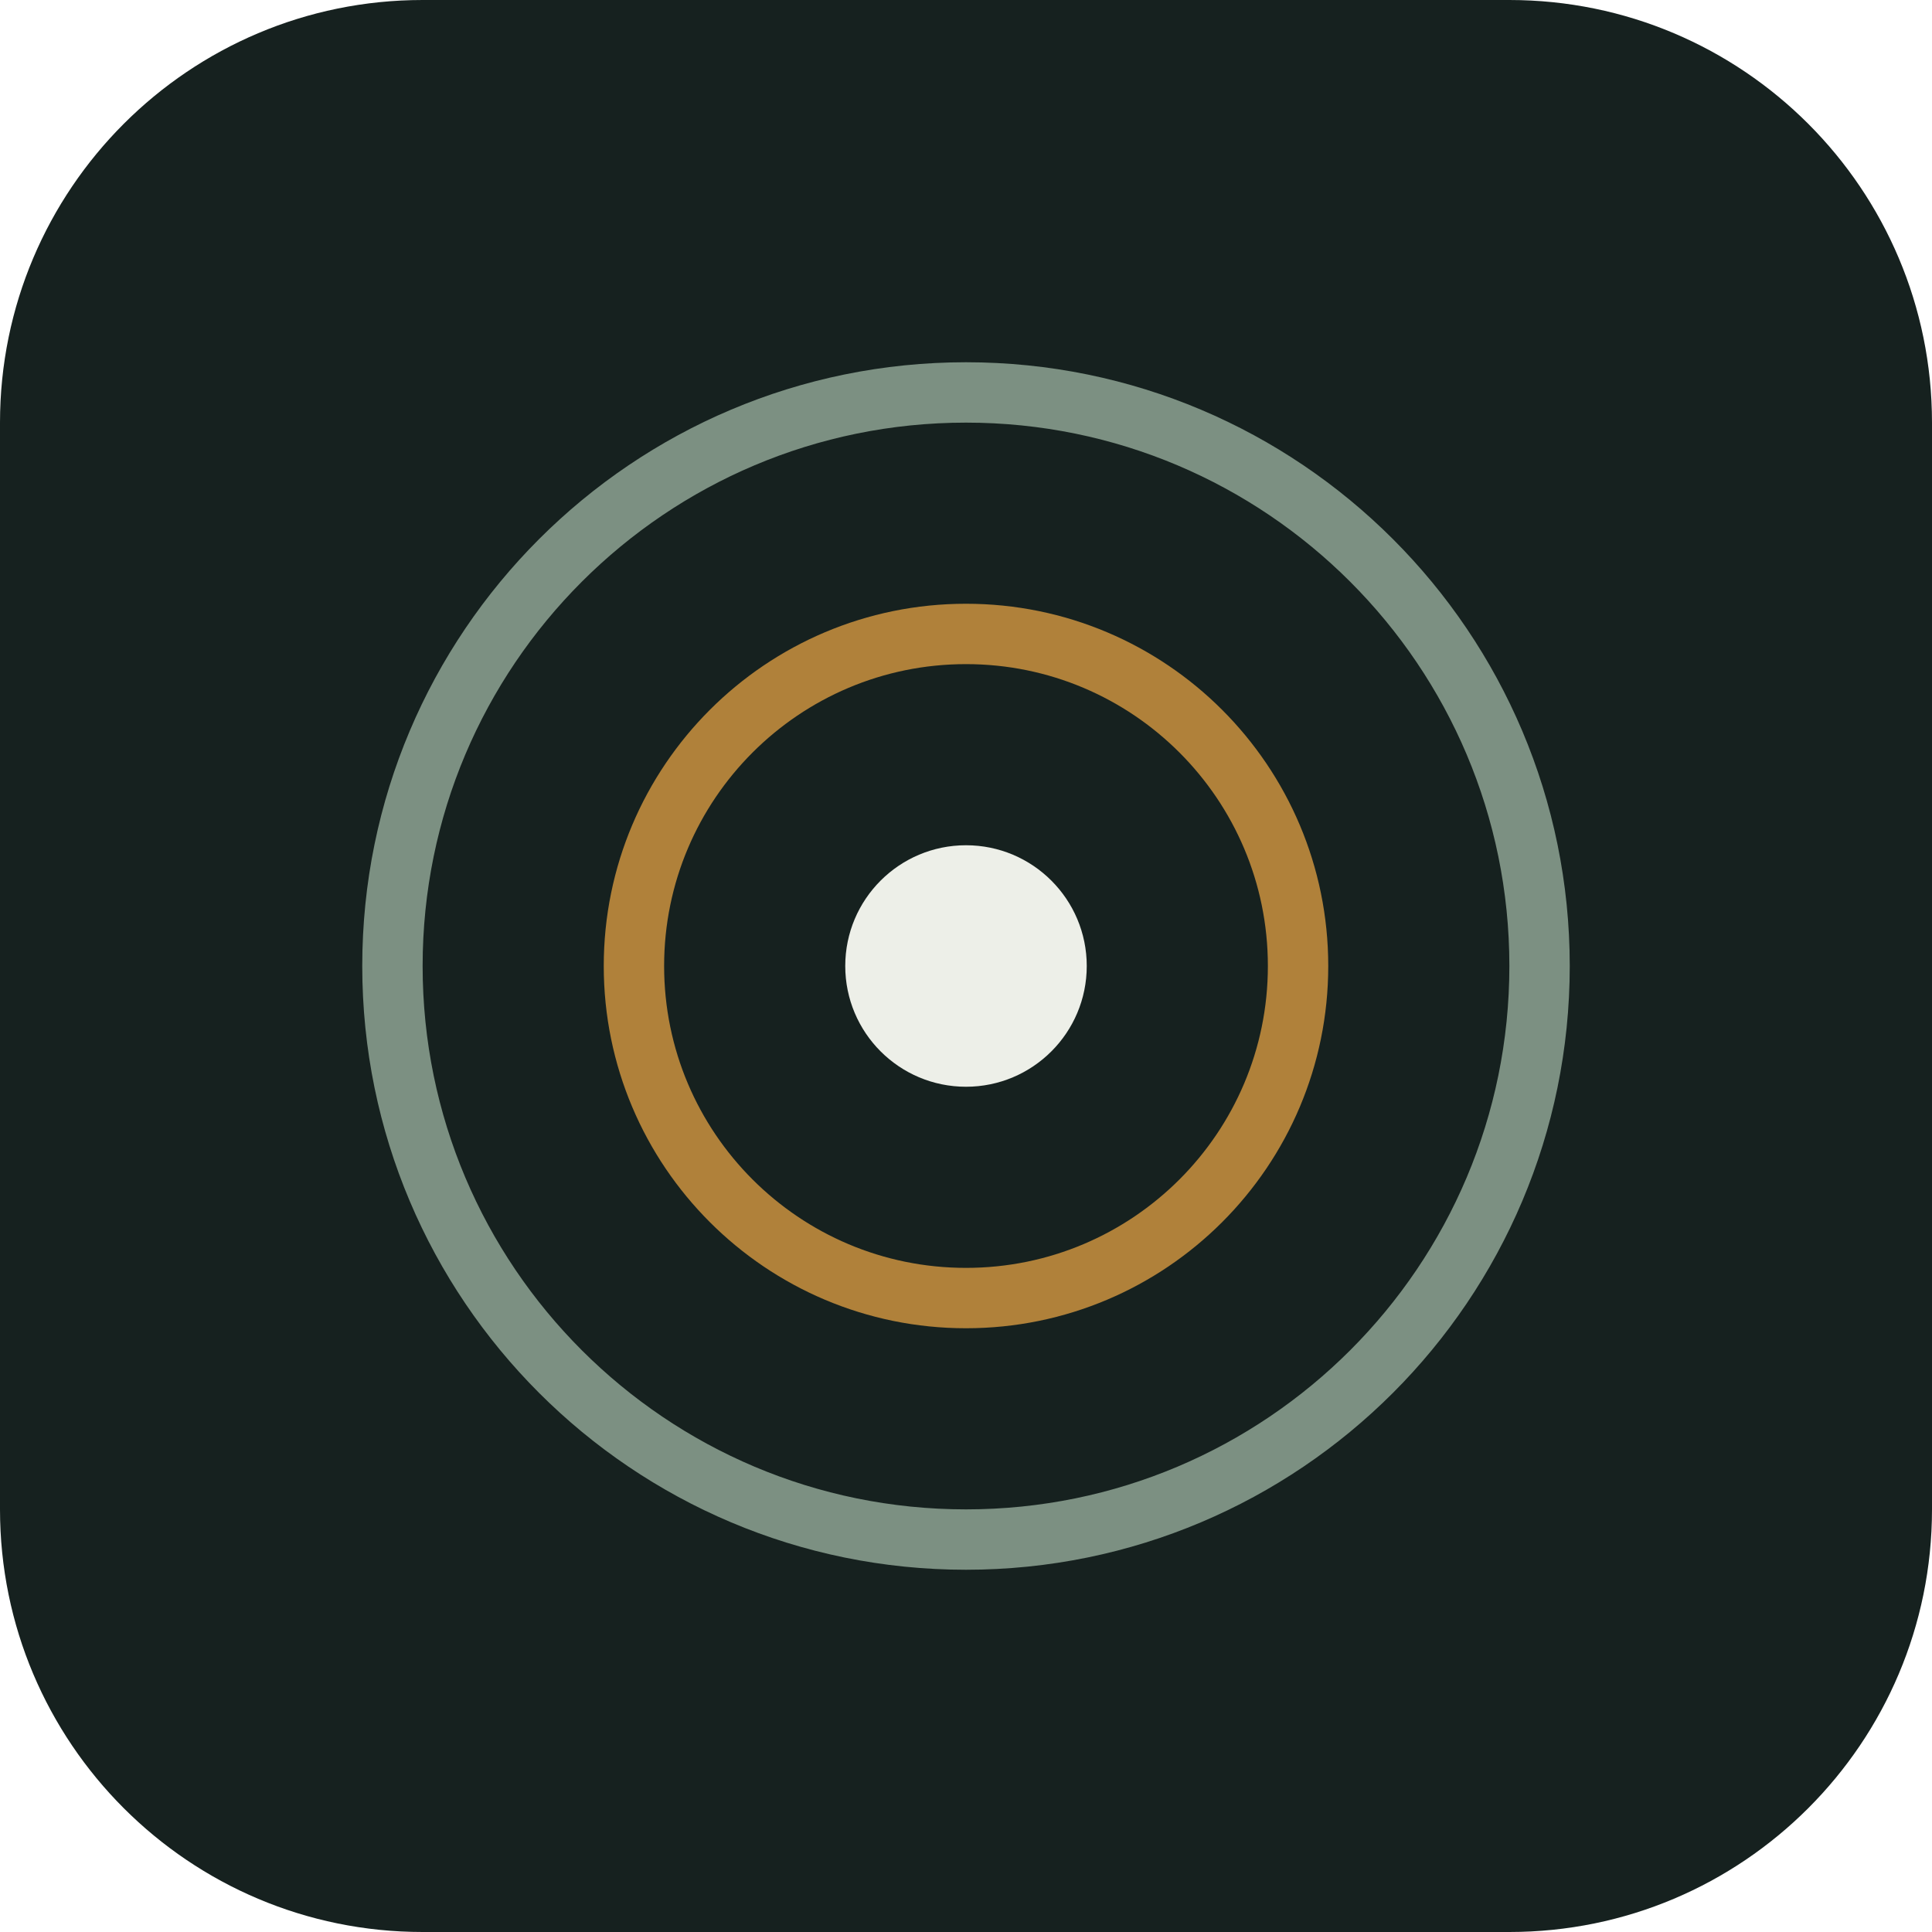
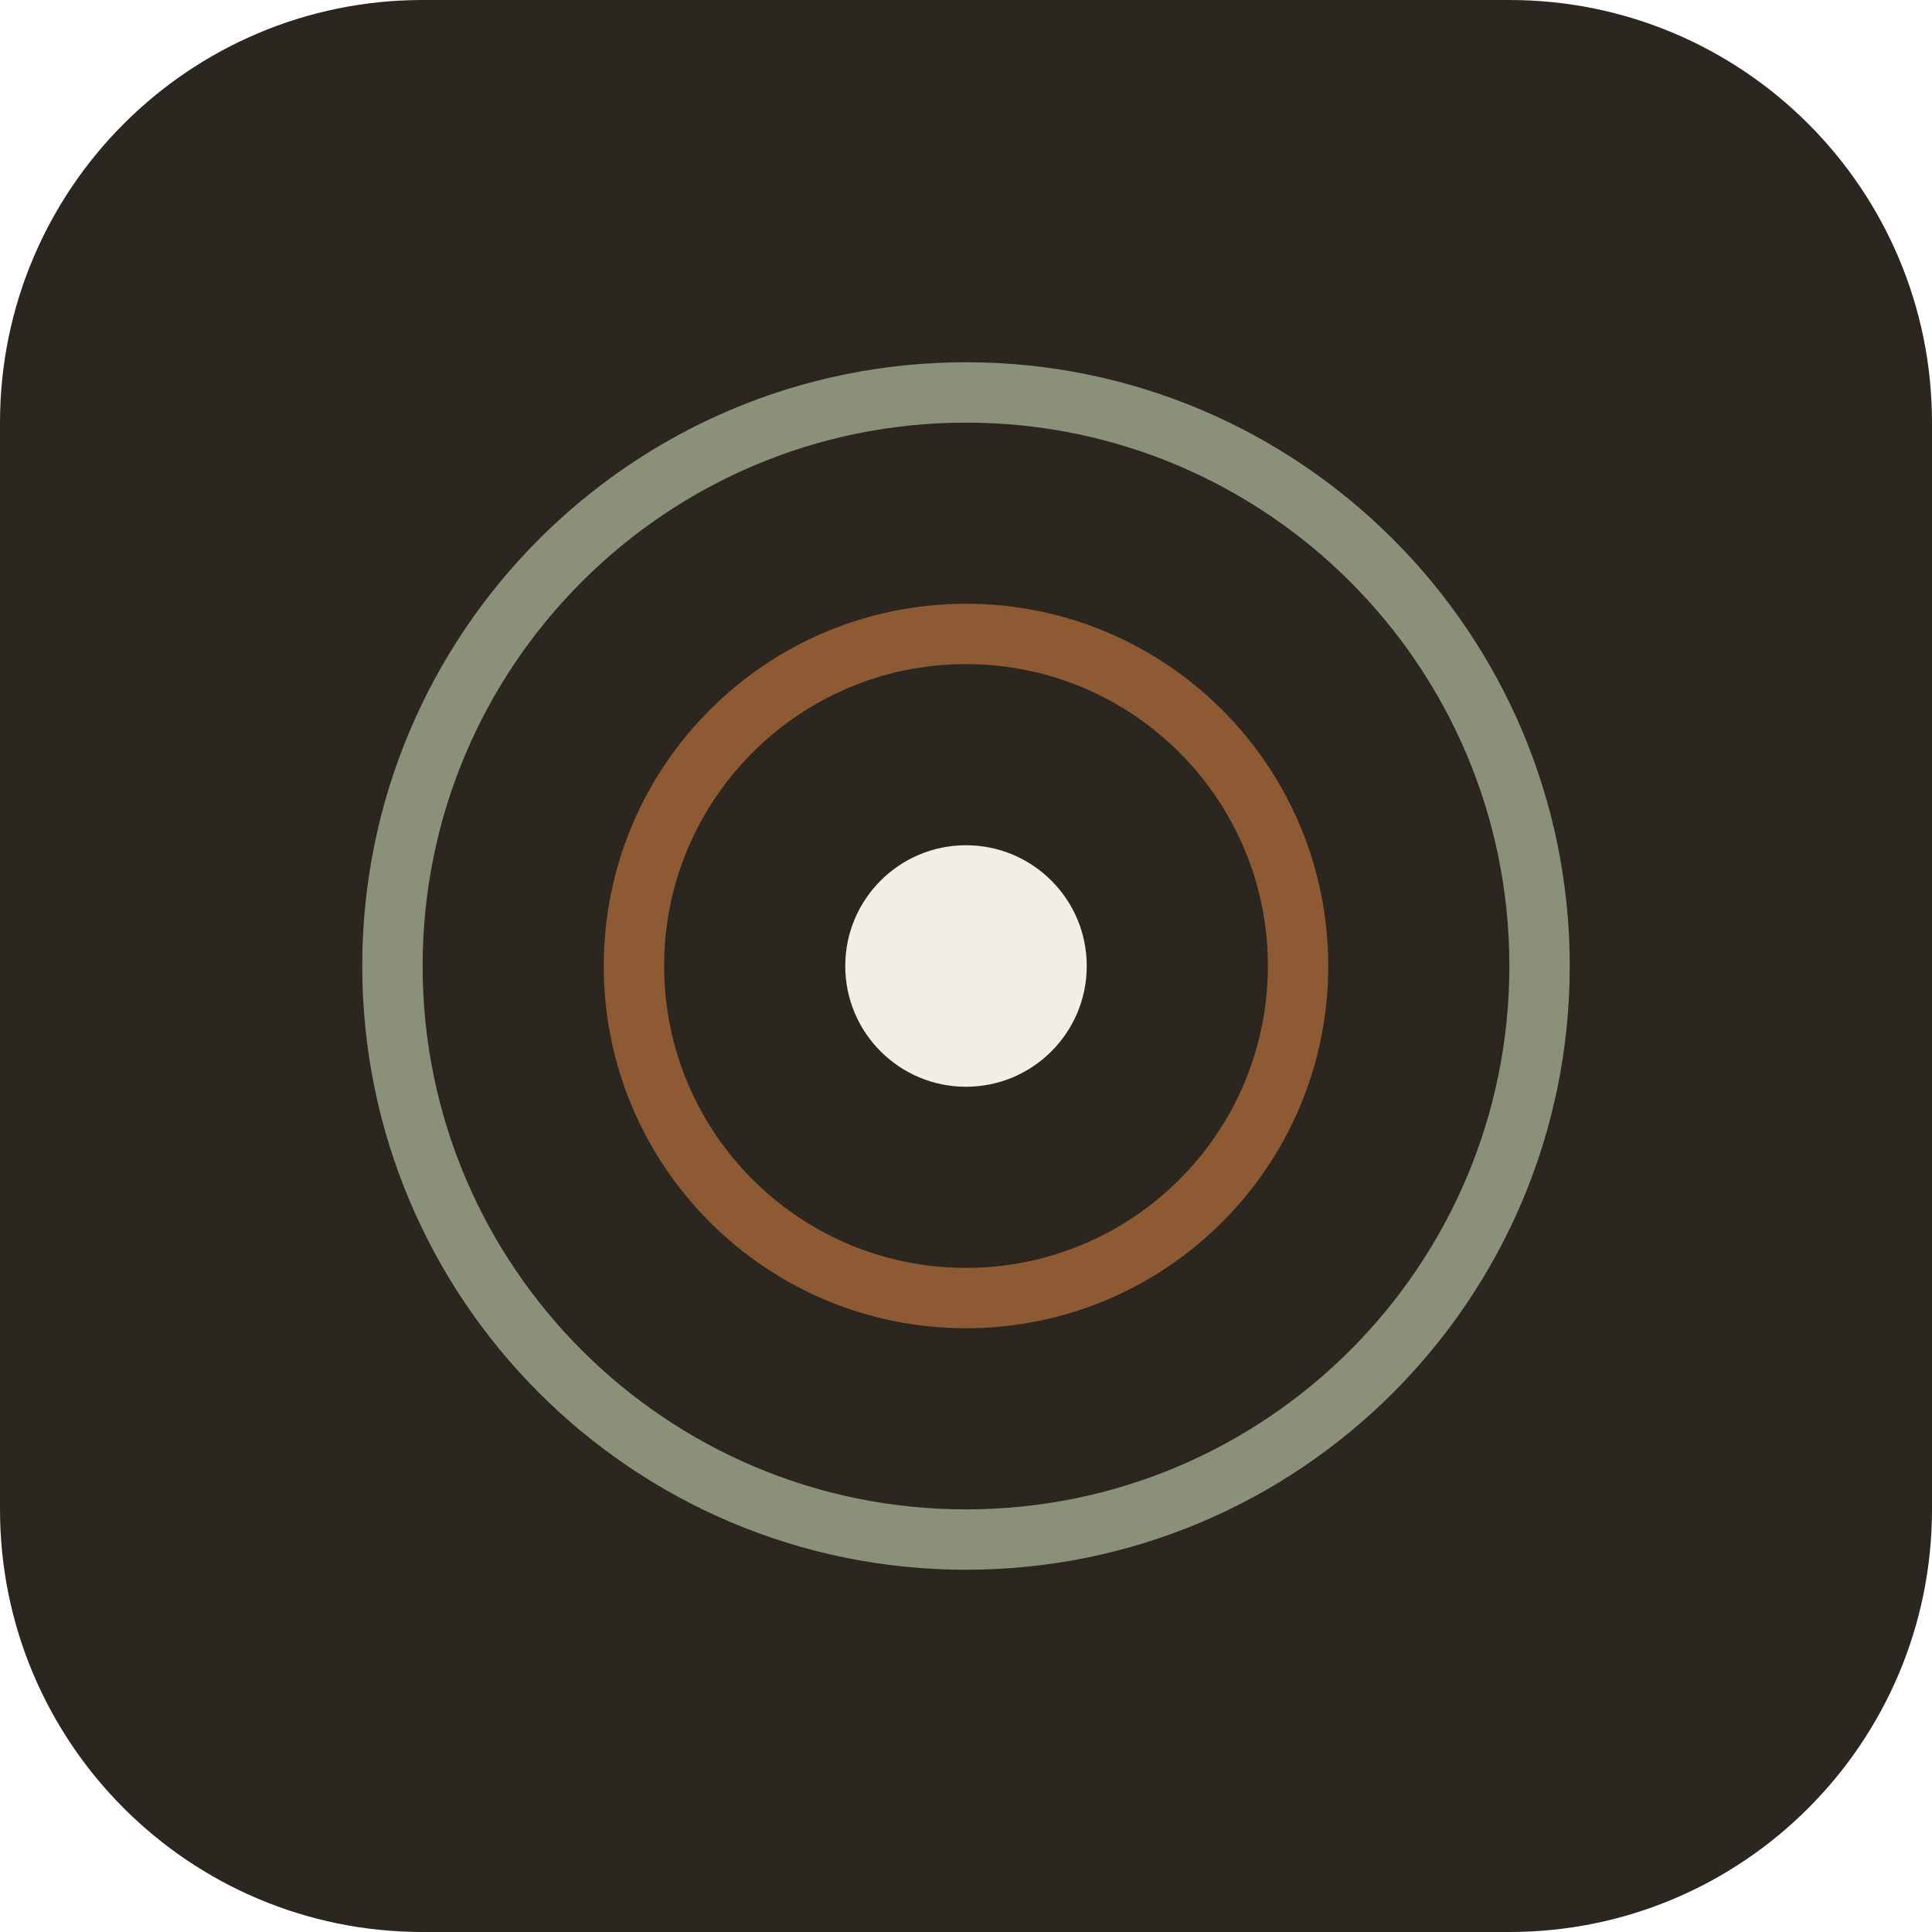
<svg xmlns="http://www.w3.org/2000/svg" viewBox="0 0 64 64" role="img" aria-label="Wildlight Wellness mark">
-   <rect width="64" height="64" rx="14" fill="#16211F" />
-   <circle cx="32" cy="32" r="19" fill="none" stroke="#7C9082" stroke-width="2" />
-   <circle cx="32" cy="32" r="11" fill="none" stroke="#B0813A" stroke-width="2" />
-   <circle cx="32" cy="32" r="4" fill="#EDEFE8" />
+   <rect width="64" height="64" rx="14" fill="#2B2620" />
+   <circle cx="32" cy="32" r="19" fill="none" stroke="#8B9178" stroke-width="2" />
+   <circle cx="32" cy="32" r="11" fill="none" stroke="#8D5A33" stroke-width="2" />
+   <circle cx="32" cy="32" r="4" fill="#F3EEE5" />
</svg>
